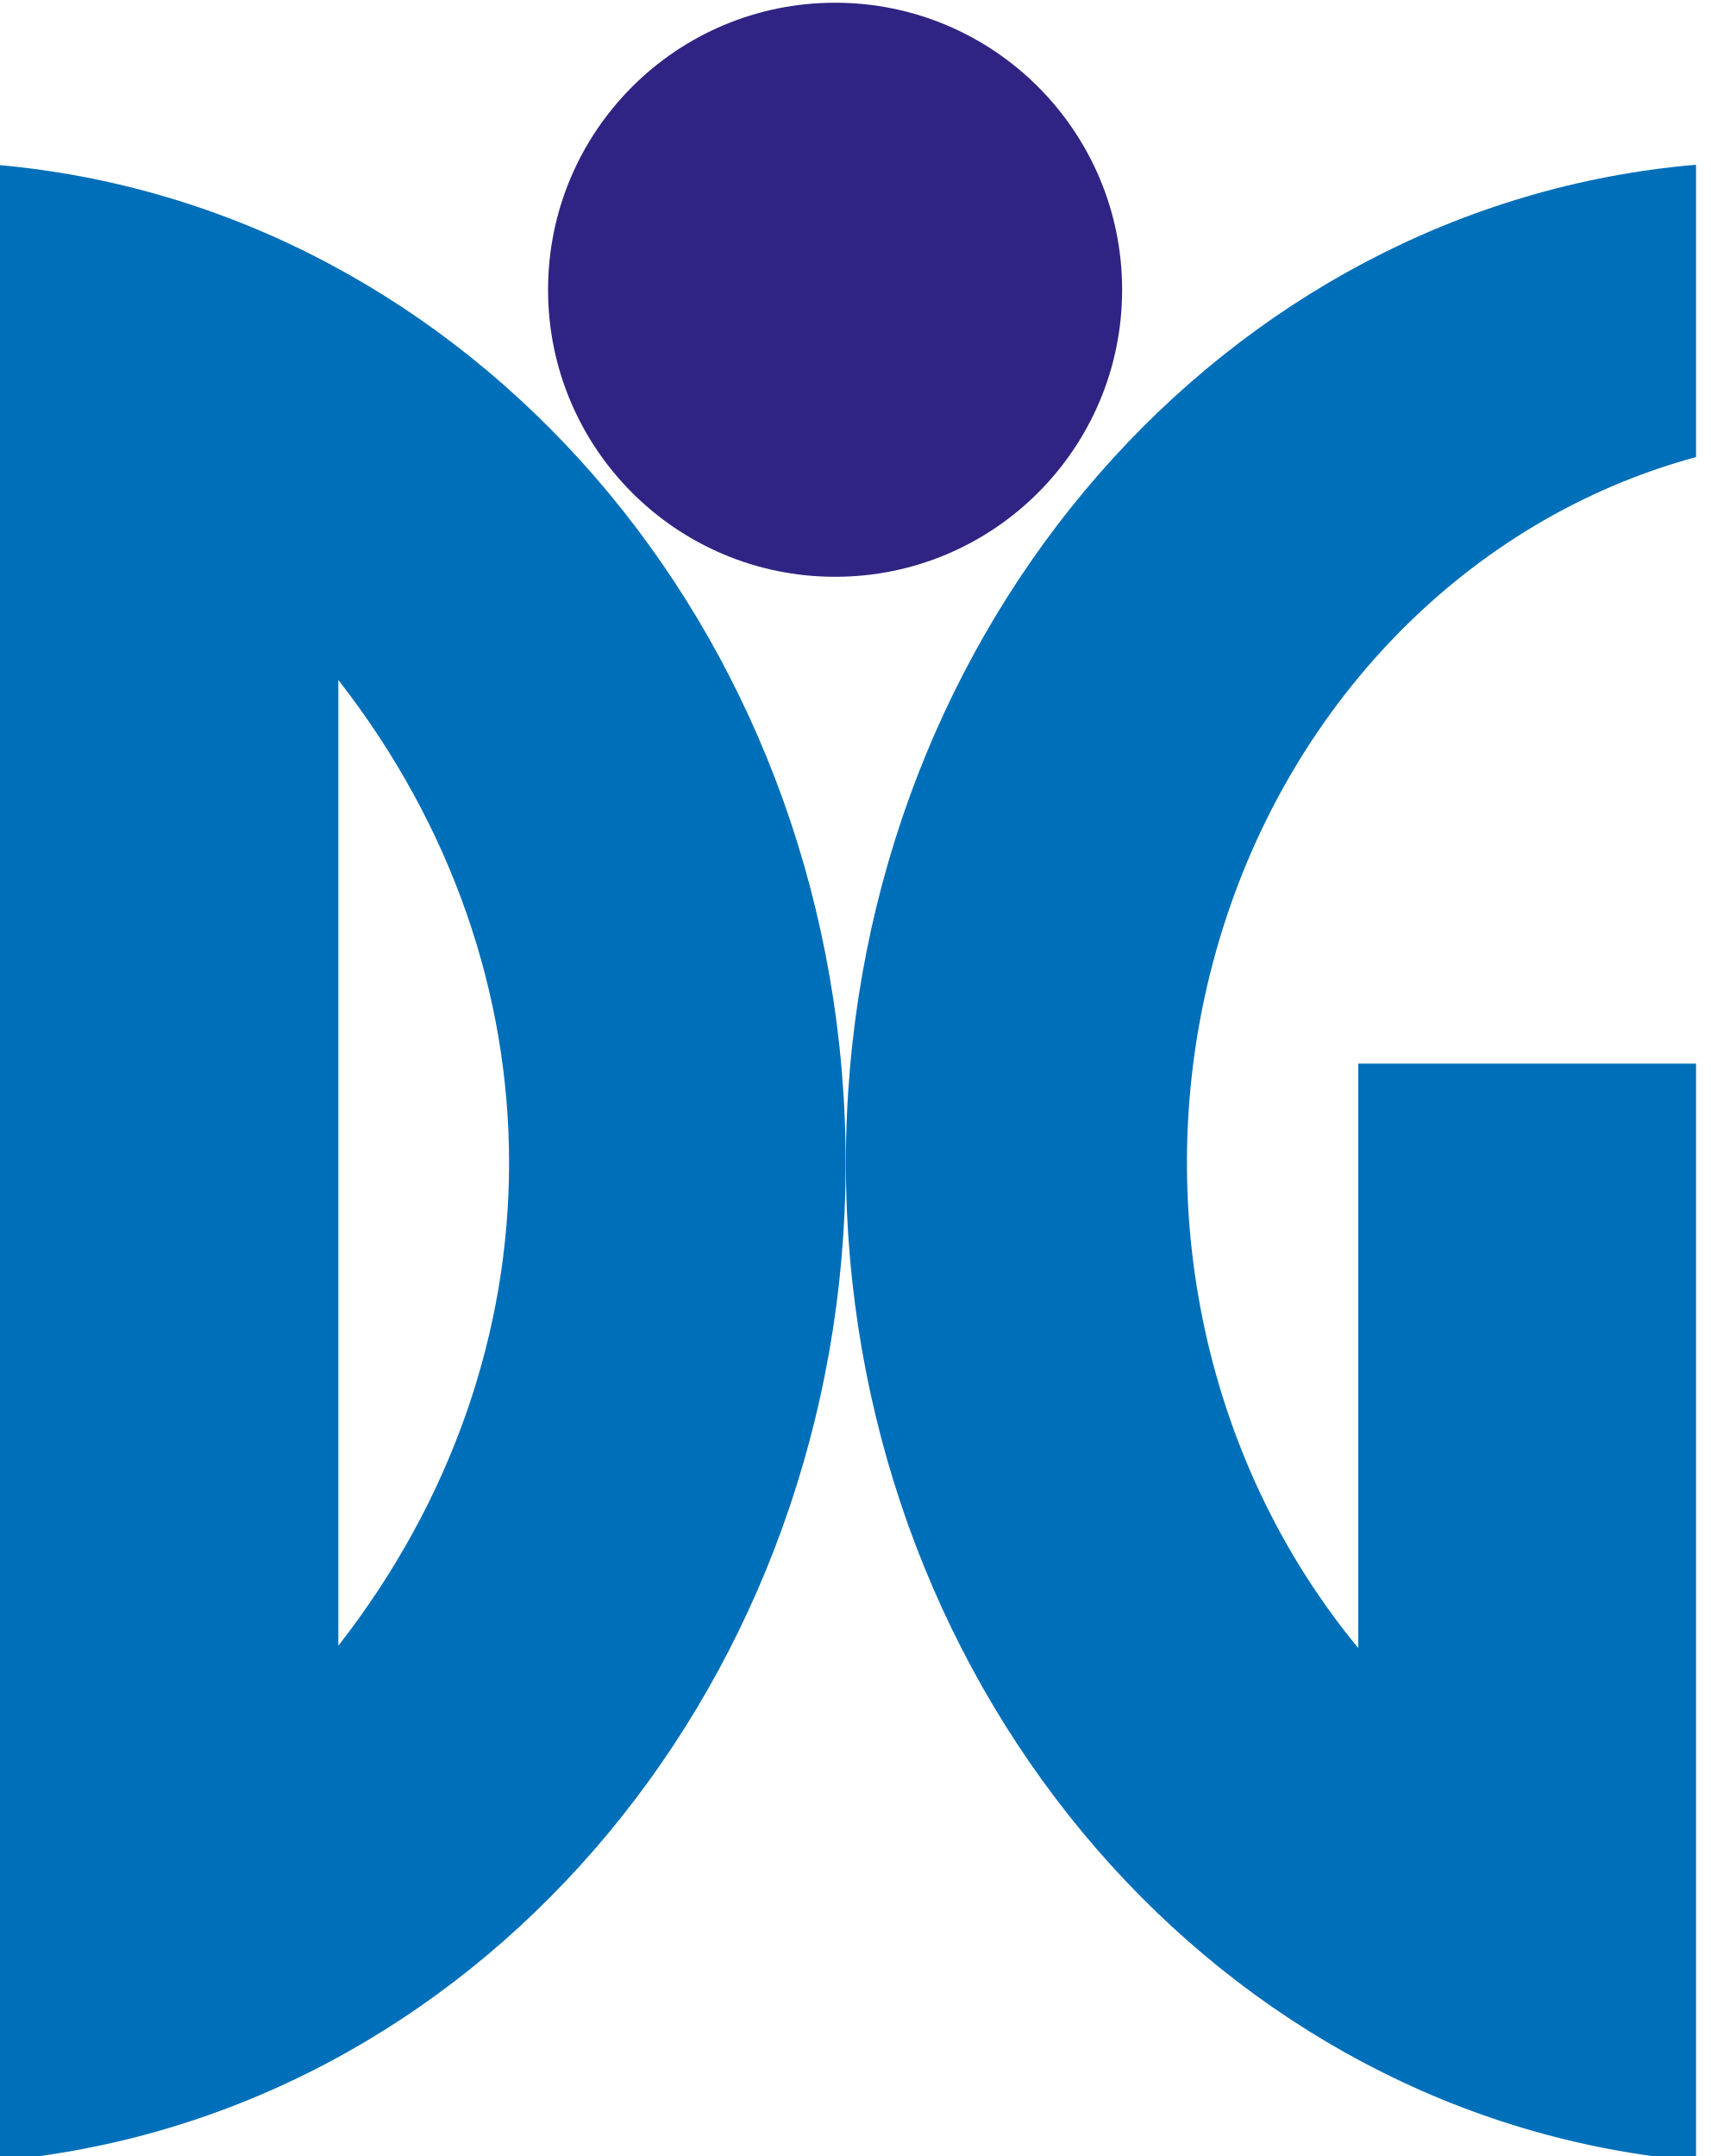
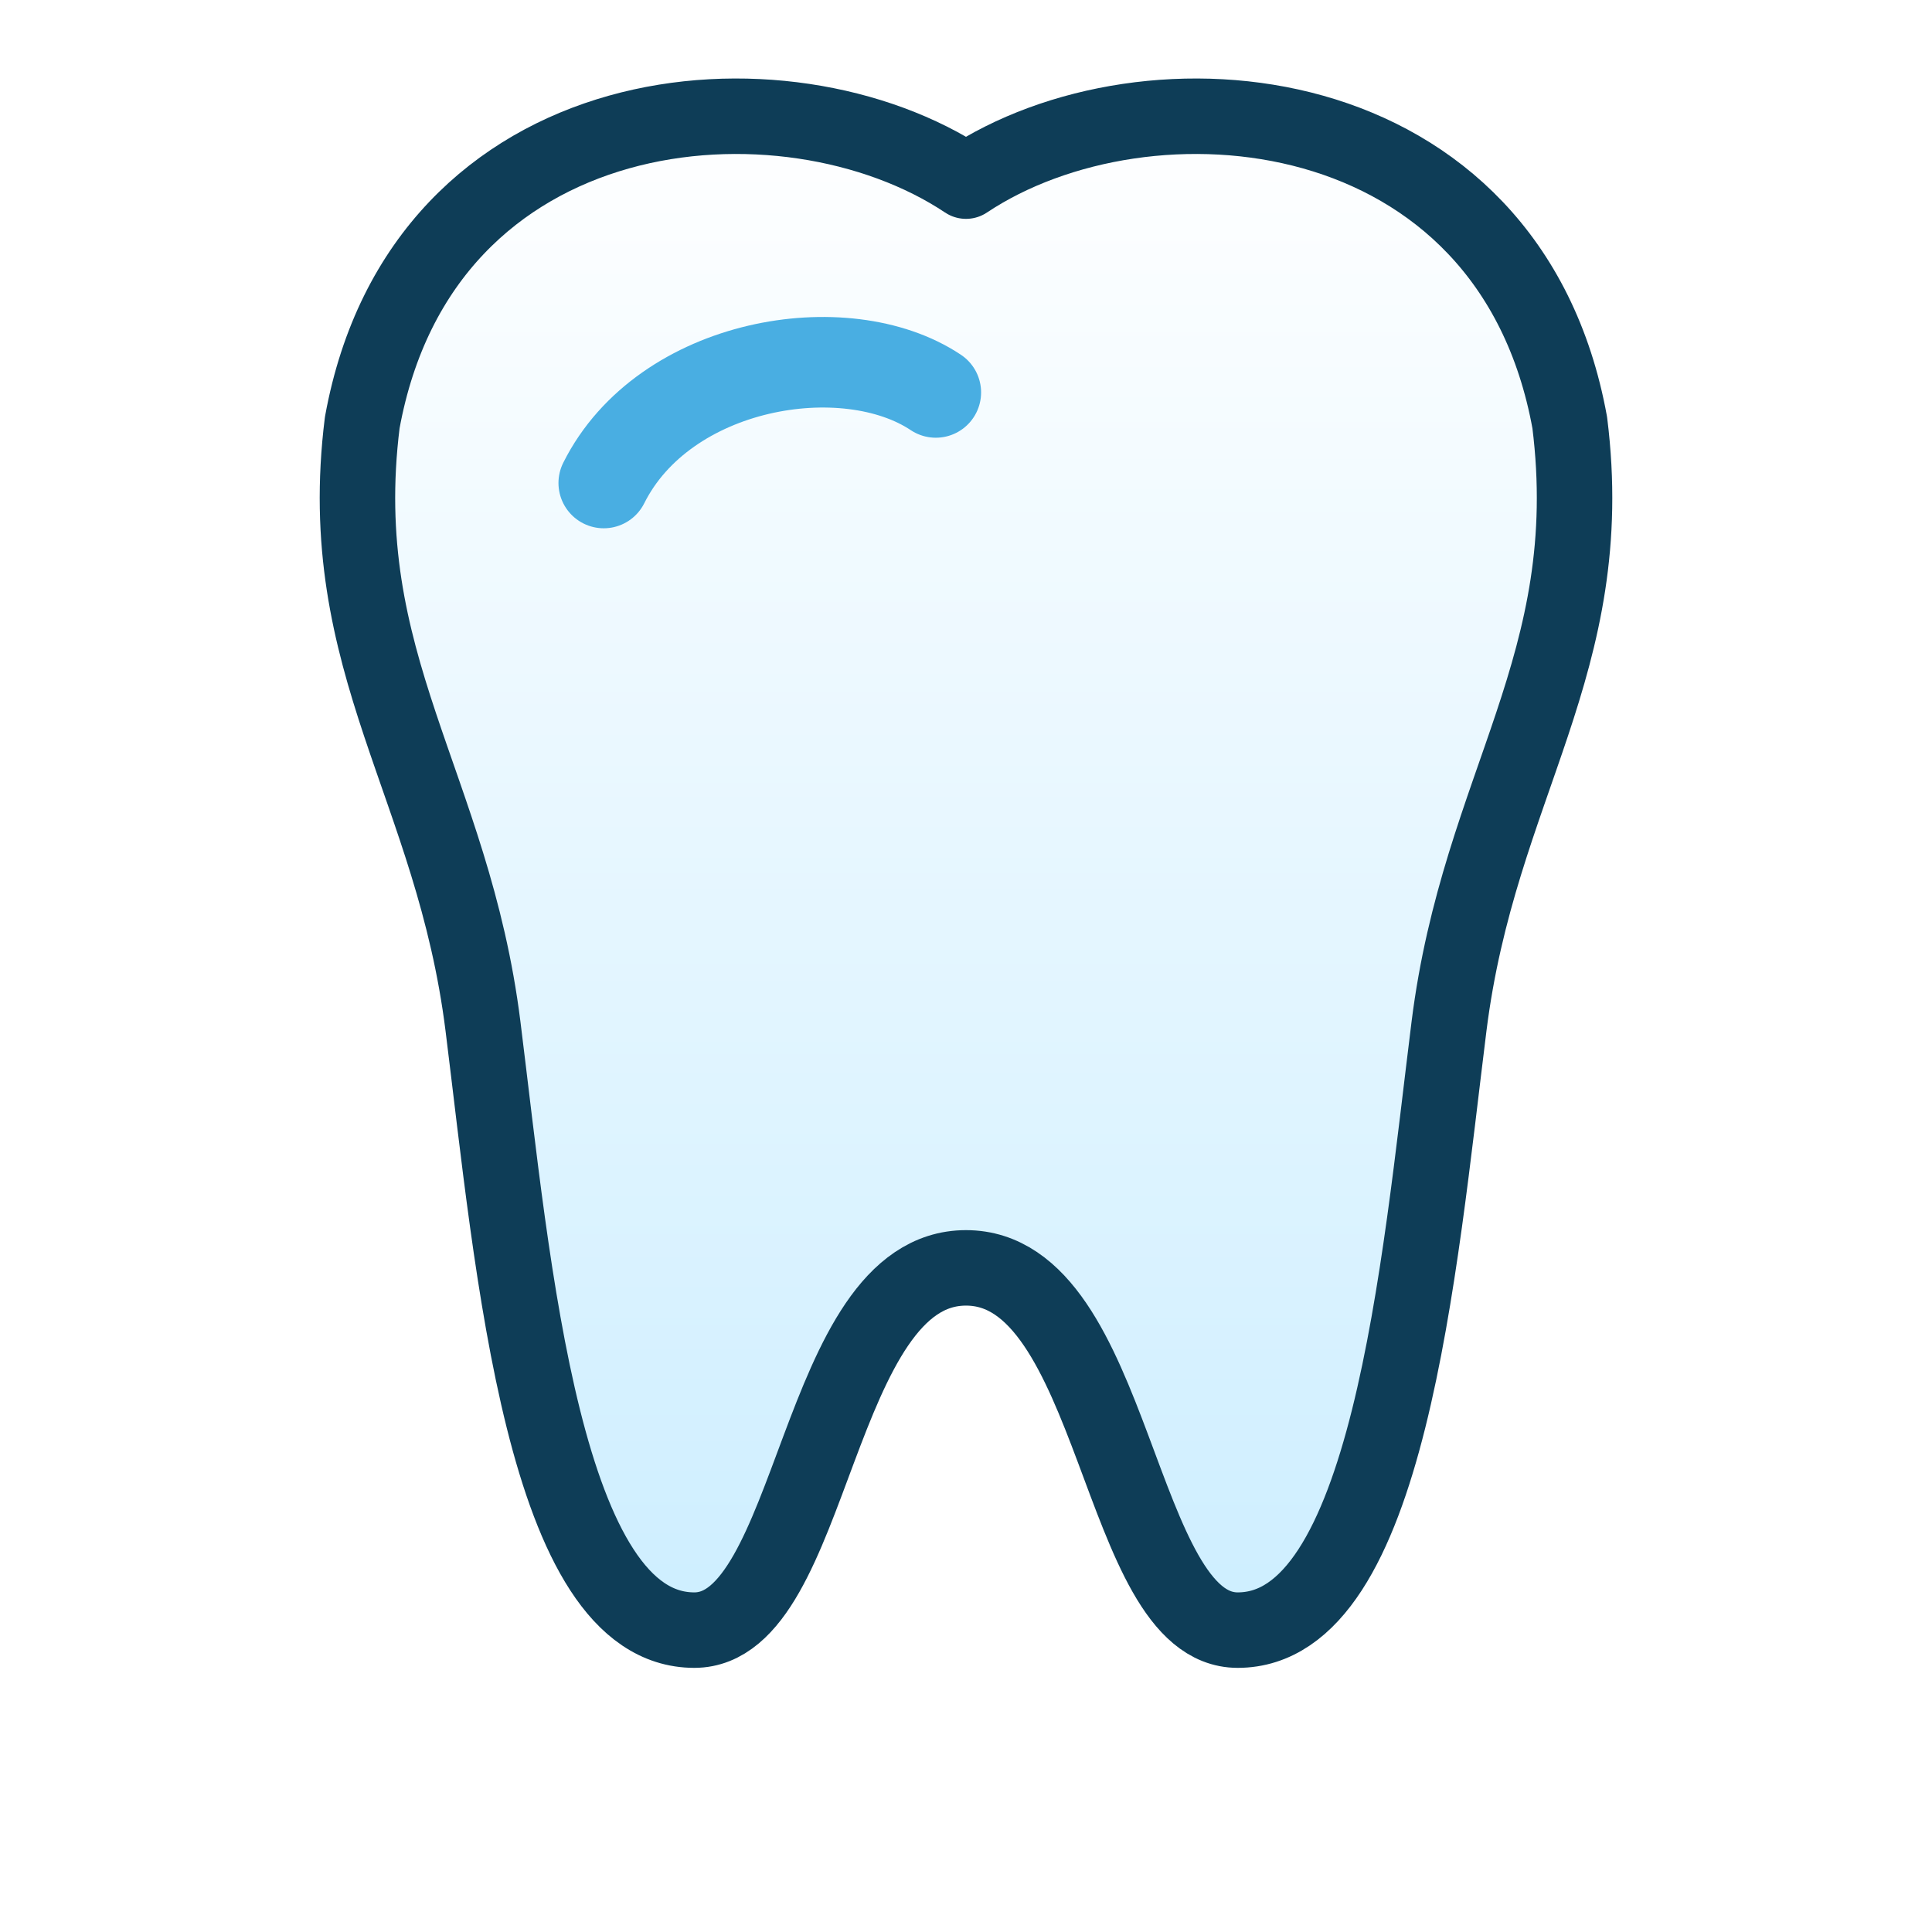
- <svg xmlns="http://www.w3.org/2000/svg" viewBox="0 0 119 150" width="119" height="150">
-   <path fill="#006FB9" fill-rule="evenodd" d="M0 11.49 A64.21 69.66 0 0 1 2.79 150 L0 150 Z            M23.54 47.31 A69.23 59.98 0 0 1 23.54 114.5 Z" />
-   <path fill="#006FB9" d="M118 11.46 A64.21 69.66 0 0 0 114.91 150 L118 150 L118 74 L94.5 74 L94.5 114.66            A46.78 50.62 0 0 1 118 31.8 Z" />
-   <circle cx="58.1" cy="20.16" r="19.97" fill="#2F2483" />
+ <svg xmlns="http://www.w3.org/2000/svg" viewBox="0 0 64 64" role="img" aria-label="DentoGrand">
+   <defs>
+     <linearGradient id="g" x1="0" y1="0" x2="0" y2="1">
+       <stop offset="0" stop-color="#ffffff" />
+       <stop offset="1" stop-color="#cdeeff" />
+     </linearGradient>
+   </defs>
+   <path d="M32 6c-6-4-18-3-20 8-1 8 3 12 4 20 1 8 2 20 7 20 4 0 4-12 9-12s5 12 9 12c5 0 6-12 7-20 1-8 5-12 4-20-2-11-14-12-20-8z" fill="url(#g)" stroke="#0e3d57" stroke-width="2.5" stroke-linejoin="round" />
+   <path d="M20 16c2-4 8-5 11-3" fill="none" stroke="#49AEE2" stroke-width="3" stroke-linecap="round" />
</svg>
